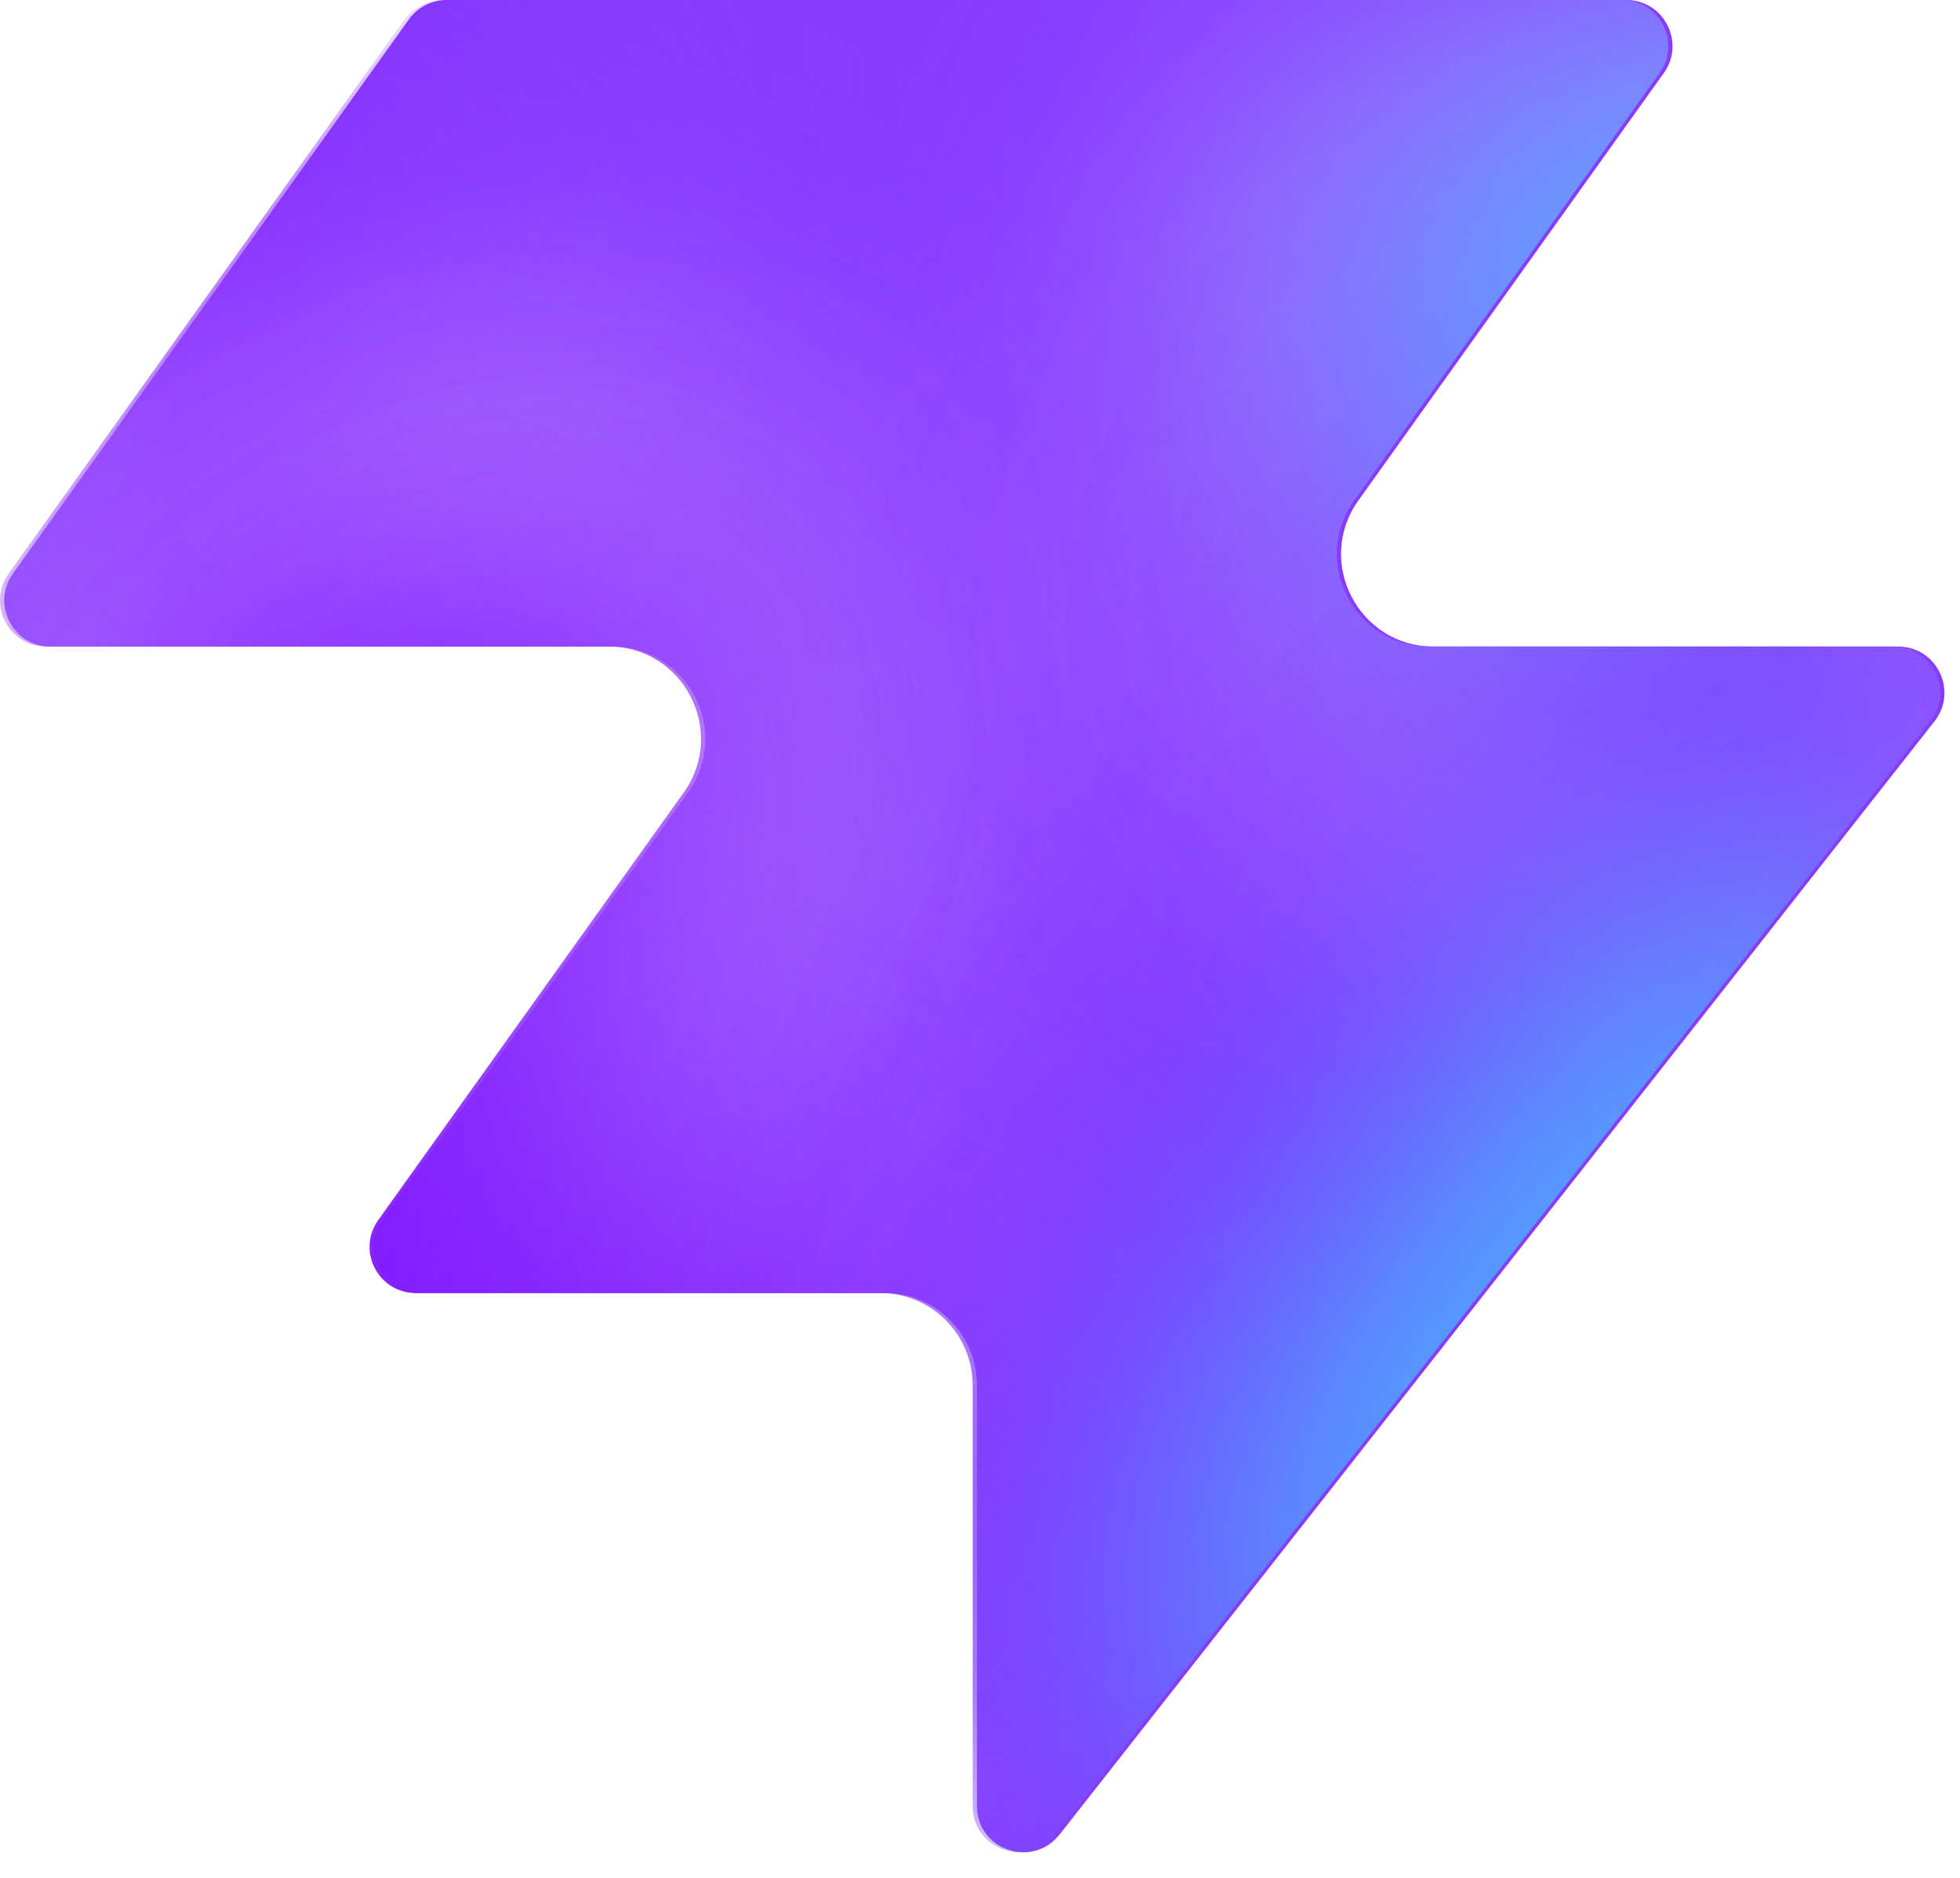
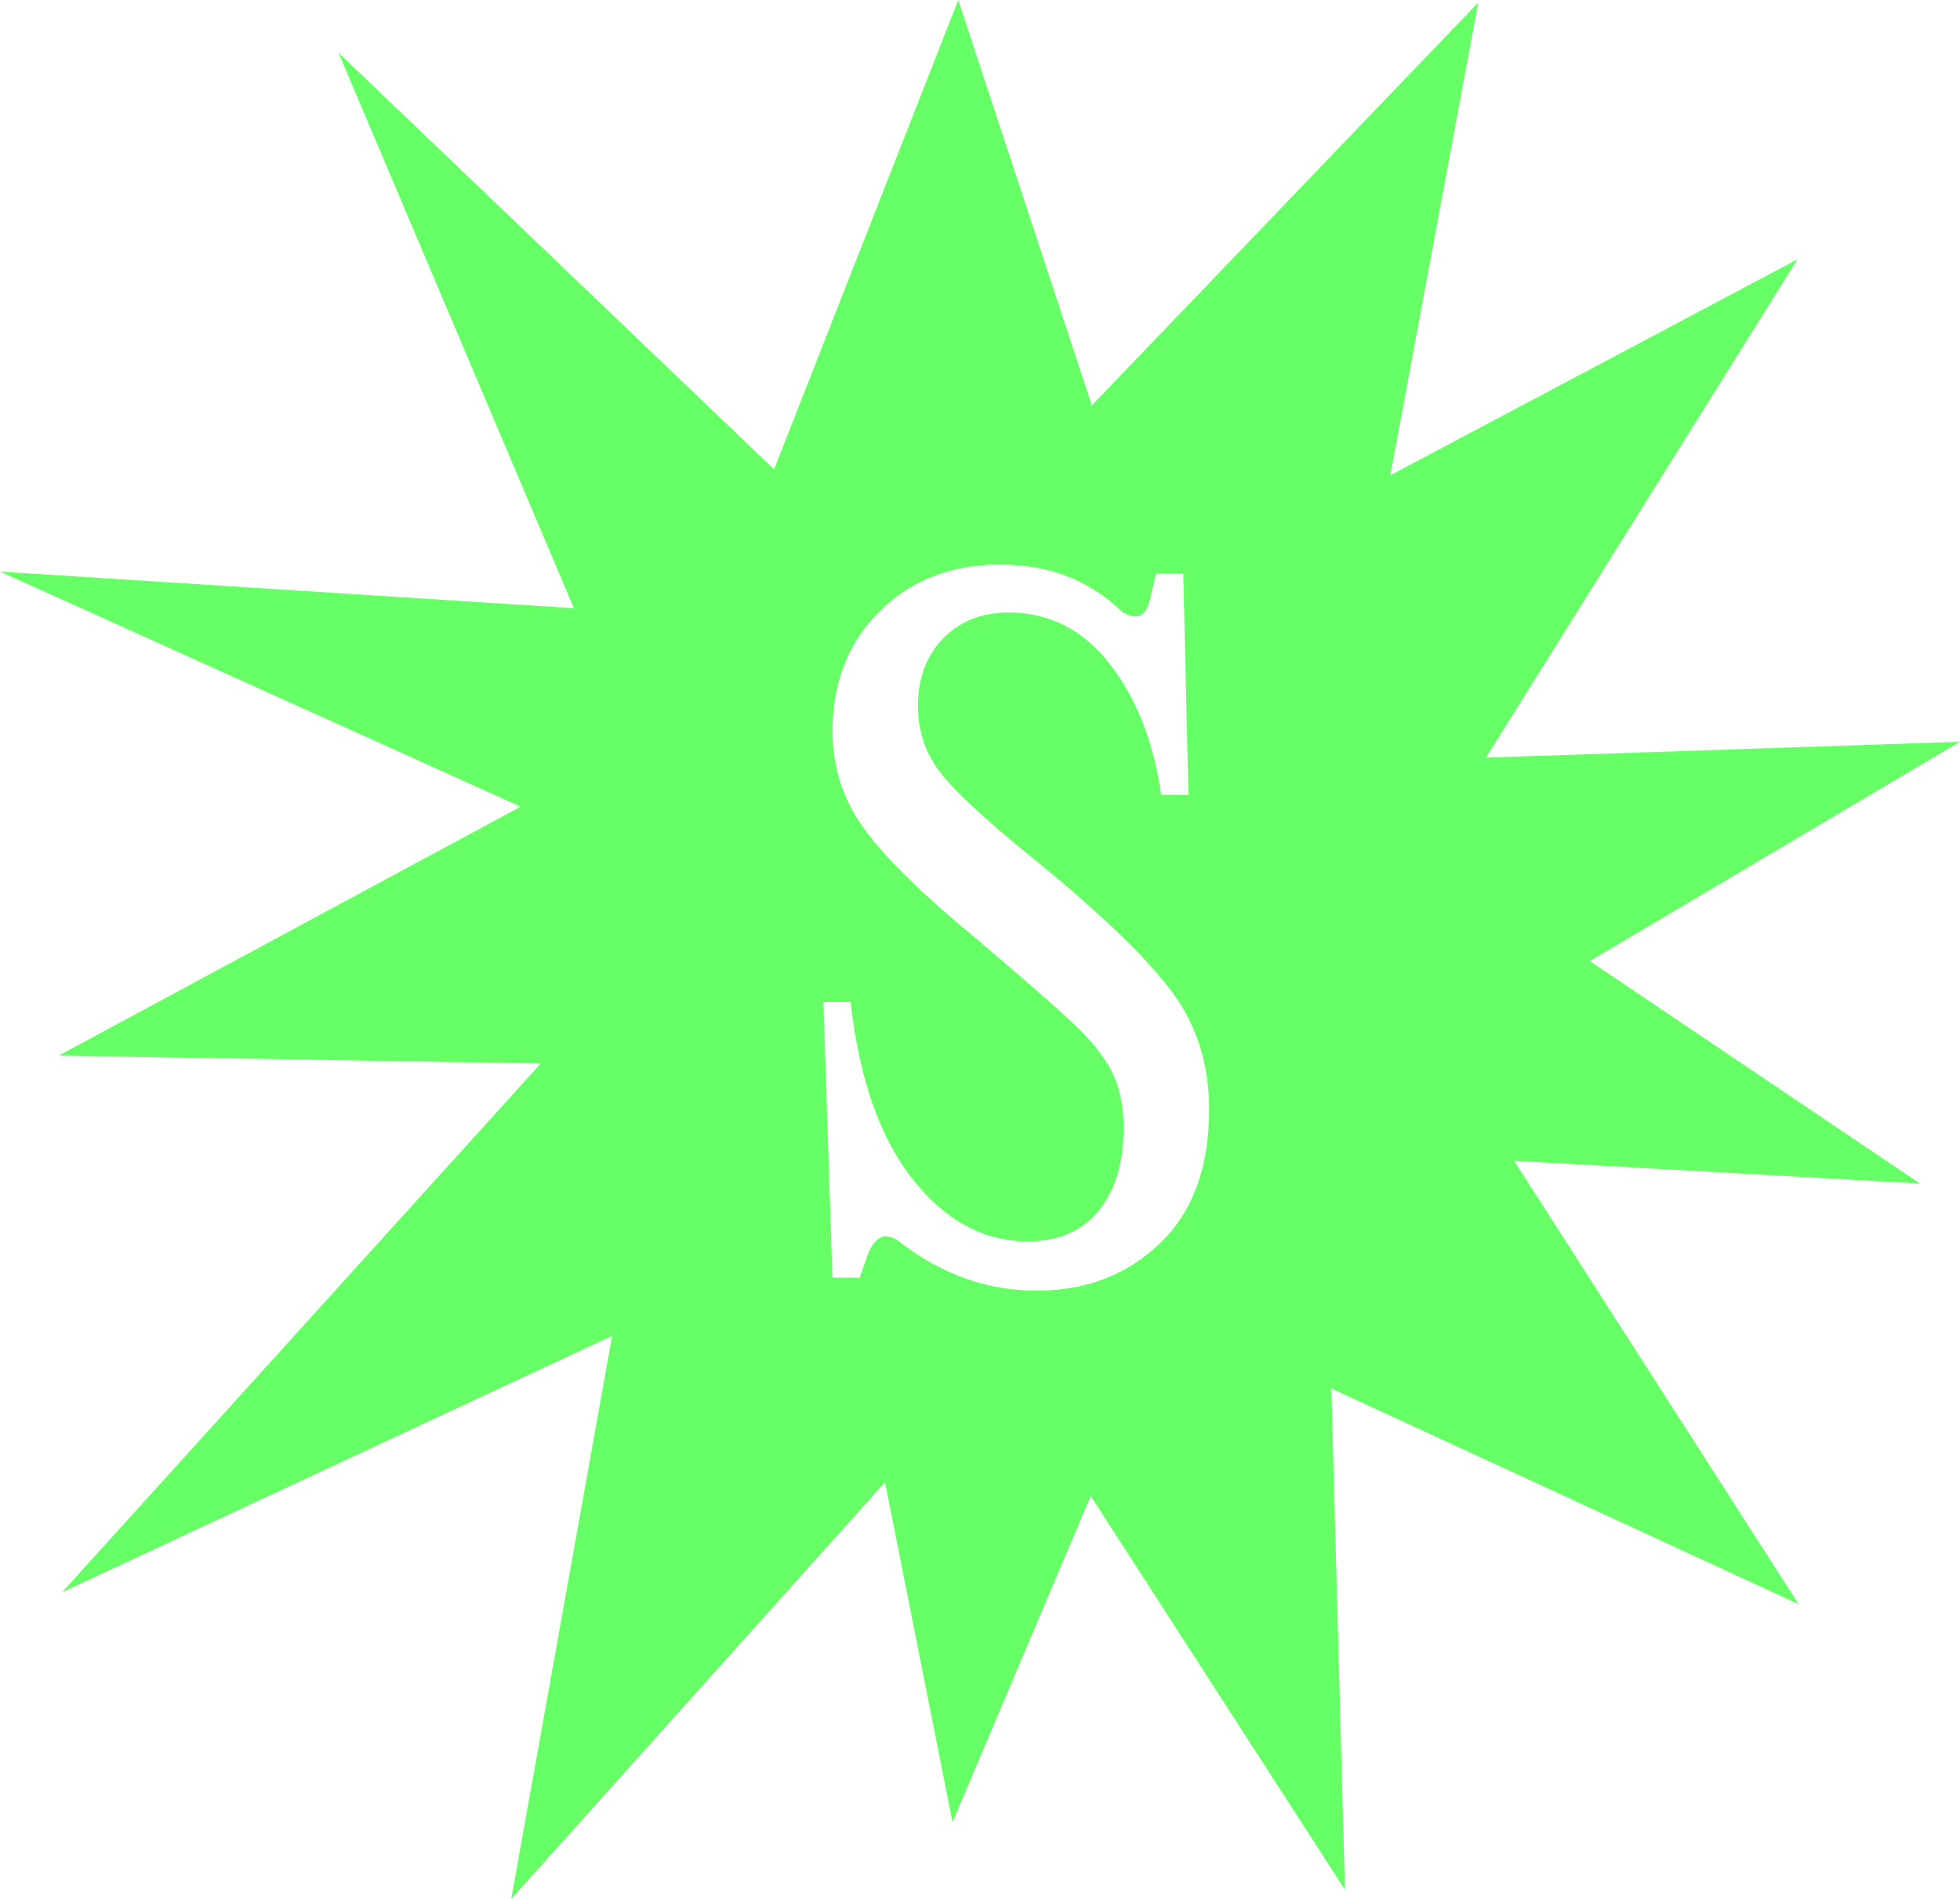
- <svg xmlns="http://www.w3.org/2000/svg" width="48" height="46" fill="none" viewBox="0 0 48 46">
-   <path fill="#863bff" d="M25.946 44.938c-.664.845-2.021.375-2.021-.698V33.937a2.26 2.26 0 0 0-2.262-2.262H10.287c-.92 0-1.456-1.04-.92-1.788l7.48-10.471c1.07-1.497 0-3.578-1.842-3.578H1.237c-.92 0-1.456-1.04-.92-1.788L10.013.474c.214-.297.556-.474.92-.474h28.894c.92 0 1.456 1.04.92 1.788l-7.48 10.471c-1.07 1.498 0 3.579 1.842 3.579h11.377c.943 0 1.473 1.088.89 1.83L25.947 44.94z" style="fill:#863bff;fill:color(display-p3 .525 .23 1);fill-opacity:1" />
-   <mask id="a" width="48" height="46" x="0" y="0" maskUnits="userSpaceOnUse" style="mask-type:alpha">
-     <path fill="#000" d="M25.842 44.938c-.664.844-2.021.375-2.021-.698V33.937a2.26 2.26 0 0 0-2.262-2.262H10.183c-.92 0-1.456-1.04-.92-1.788l7.48-10.471c1.07-1.498 0-3.579-1.842-3.579H1.133c-.92 0-1.456-1.04-.92-1.787L9.91.473c.214-.297.556-.474.92-.474h28.894c.92 0 1.456 1.04.92 1.788l-7.48 10.471c-1.07 1.498 0 3.578 1.842 3.578h11.377c.943 0 1.473 1.088.89 1.832L25.843 44.94z" style="fill:#000;fill-opacity:1" />
-   </mask>
-   <g mask="url(#a)">
-     <g filter="url(#b)">
-       <ellipse cx="5.508" cy="14.704" fill="#ede6ff" rx="5.508" ry="14.704" style="fill:#ede6ff;fill:color(display-p3 .927 .903 1);fill-opacity:1" transform="matrix(.00324 1 1 -.00324 -4.47 31.516)" />
-     </g>
-     <g filter="url(#c)">
-       <ellipse cx="10.399" cy="29.851" fill="#ede6ff" rx="10.399" ry="29.851" style="fill:#ede6ff;fill:color(display-p3 .927 .903 1);fill-opacity:1" transform="matrix(.00324 1 1 -.00324 -39.328 7.883)" />
-     </g>
-     <g filter="url(#d)">
-       <ellipse cx="5.508" cy="30.487" fill="#7e14ff" rx="5.508" ry="30.487" style="fill:#7e14ff;fill:color(display-p3 .492 .077 1);fill-opacity:1" transform="rotate(89.814 -25.913 -14.639)scale(1 -1)" />
-     </g>
-     <g filter="url(#e)">
-       <ellipse cx="5.508" cy="30.599" fill="#7e14ff" rx="5.508" ry="30.599" style="fill:#7e14ff;fill:color(display-p3 .492 .077 1);fill-opacity:1" transform="rotate(89.814 -32.644 -3.334)scale(1 -1)" />
-     </g>
-     <g filter="url(#f)">
-       <ellipse cx="5.508" cy="30.599" fill="#7e14ff" rx="5.508" ry="30.599" style="fill:#7e14ff;fill:color(display-p3 .492 .077 1);fill-opacity:1" transform="matrix(.00324 1 1 -.00324 -34.34 30.47)" />
-     </g>
-     <g filter="url(#g)">
-       <ellipse cx="14.072" cy="22.078" fill="#ede6ff" rx="14.072" ry="22.078" style="fill:#ede6ff;fill:color(display-p3 .927 .903 1);fill-opacity:1" transform="rotate(93.35 24.506 48.493)scale(-1 1)" />
-     </g>
-     <g filter="url(#h)">
-       <ellipse cx="3.47" cy="21.501" fill="#7e14ff" rx="3.47" ry="21.501" style="fill:#7e14ff;fill:color(display-p3 .492 .077 1);fill-opacity:1" transform="rotate(89.009 28.708 47.59)scale(-1 1)" />
-     </g>
-     <g filter="url(#i)">
-       <ellipse cx="3.47" cy="21.501" fill="#7e14ff" rx="3.47" ry="21.501" style="fill:#7e14ff;fill:color(display-p3 .492 .077 1);fill-opacity:1" transform="rotate(89.009 28.708 47.59)scale(-1 1)" />
-     </g>
-     <g filter="url(#j)">
-       <ellipse cx=".387" cy="8.972" fill="#7e14ff" rx="4.407" ry="29.108" style="fill:#7e14ff;fill:color(display-p3 .492 .077 1);fill-opacity:1" transform="rotate(39.51 .387 8.972)" />
-     </g>
-     <g filter="url(#k)">
-       <ellipse cx="47.523" cy="-6.092" fill="#7e14ff" rx="4.407" ry="29.108" style="fill:#7e14ff;fill:color(display-p3 .492 .077 1);fill-opacity:1" transform="rotate(37.892 47.523 -6.092)" />
-     </g>
-     <g filter="url(#l)">
-       <ellipse cx="41.412" cy="6.333" fill="#47bfff" rx="5.971" ry="9.665" style="fill:#47bfff;fill:color(display-p3 .28 .748 1);fill-opacity:1" transform="rotate(37.892 41.412 6.333)" />
-     </g>
-     <g filter="url(#m)">
-       <ellipse cx="-1.879" cy="38.332" fill="#7e14ff" rx="4.407" ry="29.108" style="fill:#7e14ff;fill:color(display-p3 .492 .077 1);fill-opacity:1" transform="rotate(37.892 -1.88 38.332)" />
-     </g>
-     <g filter="url(#n)">
-       <ellipse cx="-1.879" cy="38.332" fill="#7e14ff" rx="4.407" ry="29.108" style="fill:#7e14ff;fill:color(display-p3 .492 .077 1);fill-opacity:1" transform="rotate(37.892 -1.88 38.332)" />
-     </g>
-     <g filter="url(#o)">
-       <ellipse cx="35.651" cy="29.907" fill="#7e14ff" rx="4.407" ry="29.108" style="fill:#7e14ff;fill:color(display-p3 .492 .077 1);fill-opacity:1" transform="rotate(37.892 35.651 29.907)" />
-     </g>
-     <g filter="url(#p)">
-       <ellipse cx="38.418" cy="32.4" fill="#47bfff" rx="5.971" ry="15.297" style="fill:#47bfff;fill:color(display-p3 .28 .748 1);fill-opacity:1" transform="rotate(37.892 38.418 32.4)" />
-     </g>
+ <svg xmlns="http://www.w3.org/2000/svg" id="Capa_2" data-name="Capa 2" viewBox="0 0 683.75 662.39">
+   <defs>
+     <style>
+       .cls-1 {
+         fill: #6f6;
+       }
+     </style>
+   </defs>
+   <g id="Capa_1-2" data-name="Capa 1">
+     <path class="cls-1" d="M554.64,335.22l129.11-76.48-165.37,5.55,108.73-173.87-142.09,75.36L515.7.87l-134.81,140.53L334.29,0l-64.26,163.71L118.07,18.35l82.12,193.8L0,199.38l181.6,82.01L20.46,368.22l168.14,2.78L21.62,555.44l191.92-89.45-35.2,196.41,130.39-145.37,23.56,118.6,48.2-113.78,88.71,137.38-4.75-174.88,163.04,75.25-99.28-154.69,141.63,7.96-115.21-77.62ZM404.62,433.71c-11.44,10.98-25.73,16.48-42.88,16.48s-32.5-5.42-46.95-16.25c-2.11-1.81-4.06-2.71-5.87-2.71-2.11,0-4.06,1.81-5.87,5.42l-3.16,9.03h-9.48l-3.16-96.15h9.48c3.01,26.79,10.23,47.4,21.67,61.84,11.43,14.45,24.83,21.67,40.18,21.67,10.53,0,18.73-3.53,24.6-10.61,5.87-7.07,8.8-16.77,8.8-29.12,0-7.52-1.35-13.99-4.06-19.41s-7.38-11.21-13.99-17.38c-6.62-6.16-17.76-15.87-33.4-29.12-18.96-15.64-32.05-28.51-39.27-38.6-7.22-10.08-10.83-21.29-10.83-33.63,0-17.15,5.49-31.15,16.48-41.98,10.98-10.83,24.9-16.25,41.76-16.25s29.94,4.97,41.08,14.9c2.1,2.11,4.21,3.16,6.32,3.16,2.41,0,4.06-1.81,4.97-5.42l2.26-9.48h9.48l1.81,77.19h-9.48c-2.71-18.66-8.73-33.93-18.06-45.82-9.33-11.88-21.07-17.83-35.21-17.83-9.33,0-16.93,3.01-22.8,9.03-5.87,6.02-8.8,13.85-8.8,23.47s2.93,17.54,8.8,24.6c5.87,7.08,17.22,17.38,34.08,30.92,21.96,18.06,37.24,32.88,45.82,44.46,8.58,11.59,12.87,25.21,12.87,40.85,0,20.17-5.72,35.74-17.15,46.72Z" />
  </g>
-   <defs>
-     <filter id="b" width="60.045" height="41.654" x="-19.77" y="16.149" color-interpolation-filters="sRGB" filterUnits="userSpaceOnUse">
-       <feFlood flood-opacity="0" result="BackgroundImageFix" />
-       <feBlend in="SourceGraphic" in2="BackgroundImageFix" result="shape" />
-       <feGaussianBlur result="effect1_foregroundBlur_2002_17158" stdDeviation="7.659" />
-     </filter>
-     <filter id="c" width="90.34" height="51.437" x="-54.613" y="-7.533" color-interpolation-filters="sRGB" filterUnits="userSpaceOnUse">
-       <feFlood flood-opacity="0" result="BackgroundImageFix" />
-       <feBlend in="SourceGraphic" in2="BackgroundImageFix" result="shape" />
-       <feGaussianBlur result="effect1_foregroundBlur_2002_17158" stdDeviation="7.659" />
-     </filter>
-     <filter id="d" width="79.355" height="29.4" x="-49.64" y="2.03" color-interpolation-filters="sRGB" filterUnits="userSpaceOnUse">
-       <feFlood flood-opacity="0" result="BackgroundImageFix" />
-       <feBlend in="SourceGraphic" in2="BackgroundImageFix" result="shape" />
-       <feGaussianBlur result="effect1_foregroundBlur_2002_17158" stdDeviation="4.596" />
-     </filter>
-     <filter id="e" width="79.579" height="29.4" x="-45.045" y="20.029" color-interpolation-filters="sRGB" filterUnits="userSpaceOnUse">
-       <feFlood flood-opacity="0" result="BackgroundImageFix" />
-       <feBlend in="SourceGraphic" in2="BackgroundImageFix" result="shape" />
-       <feGaussianBlur result="effect1_foregroundBlur_2002_17158" stdDeviation="4.596" />
-     </filter>
-     <filter id="f" width="79.579" height="29.4" x="-43.513" y="21.178" color-interpolation-filters="sRGB" filterUnits="userSpaceOnUse">
-       <feFlood flood-opacity="0" result="BackgroundImageFix" />
-       <feBlend in="SourceGraphic" in2="BackgroundImageFix" result="shape" />
-       <feGaussianBlur result="effect1_foregroundBlur_2002_17158" stdDeviation="4.596" />
-     </filter>
-     <filter id="g" width="74.749" height="58.852" x="15.756" y="-17.901" color-interpolation-filters="sRGB" filterUnits="userSpaceOnUse">
-       <feFlood flood-opacity="0" result="BackgroundImageFix" />
-       <feBlend in="SourceGraphic" in2="BackgroundImageFix" result="shape" />
-       <feGaussianBlur result="effect1_foregroundBlur_2002_17158" stdDeviation="7.659" />
-     </filter>
-     <filter id="h" width="61.377" height="25.362" x="23.548" y="2.284" color-interpolation-filters="sRGB" filterUnits="userSpaceOnUse">
-       <feFlood flood-opacity="0" result="BackgroundImageFix" />
-       <feBlend in="SourceGraphic" in2="BackgroundImageFix" result="shape" />
-       <feGaussianBlur result="effect1_foregroundBlur_2002_17158" stdDeviation="4.596" />
-     </filter>
-     <filter id="i" width="61.377" height="25.362" x="23.548" y="2.284" color-interpolation-filters="sRGB" filterUnits="userSpaceOnUse">
-       <feFlood flood-opacity="0" result="BackgroundImageFix" />
-       <feBlend in="SourceGraphic" in2="BackgroundImageFix" result="shape" />
-       <feGaussianBlur result="effect1_foregroundBlur_2002_17158" stdDeviation="4.596" />
-     </filter>
-     <filter id="j" width="56.045" height="63.649" x="-27.636" y="-22.853" color-interpolation-filters="sRGB" filterUnits="userSpaceOnUse">
-       <feFlood flood-opacity="0" result="BackgroundImageFix" />
-       <feBlend in="SourceGraphic" in2="BackgroundImageFix" result="shape" />
-       <feGaussianBlur result="effect1_foregroundBlur_2002_17158" stdDeviation="4.596" />
-     </filter>
-     <filter id="k" width="54.814" height="64.646" x="20.116" y="-38.415" color-interpolation-filters="sRGB" filterUnits="userSpaceOnUse">
-       <feFlood flood-opacity="0" result="BackgroundImageFix" />
-       <feBlend in="SourceGraphic" in2="BackgroundImageFix" result="shape" />
-       <feGaussianBlur result="effect1_foregroundBlur_2002_17158" stdDeviation="4.596" />
-     </filter>
-     <filter id="l" width="33.541" height="35.313" x="24.641" y="-11.323" color-interpolation-filters="sRGB" filterUnits="userSpaceOnUse">
-       <feFlood flood-opacity="0" result="BackgroundImageFix" />
-       <feBlend in="SourceGraphic" in2="BackgroundImageFix" result="shape" />
-       <feGaussianBlur result="effect1_foregroundBlur_2002_17158" stdDeviation="4.596" />
-     </filter>
-     <filter id="m" width="54.814" height="64.646" x="-29.286" y="6.009" color-interpolation-filters="sRGB" filterUnits="userSpaceOnUse">
-       <feFlood flood-opacity="0" result="BackgroundImageFix" />
-       <feBlend in="SourceGraphic" in2="BackgroundImageFix" result="shape" />
-       <feGaussianBlur result="effect1_foregroundBlur_2002_17158" stdDeviation="4.596" />
-     </filter>
-     <filter id="n" width="54.814" height="64.646" x="-29.286" y="6.009" color-interpolation-filters="sRGB" filterUnits="userSpaceOnUse">
-       <feFlood flood-opacity="0" result="BackgroundImageFix" />
-       <feBlend in="SourceGraphic" in2="BackgroundImageFix" result="shape" />
-       <feGaussianBlur result="effect1_foregroundBlur_2002_17158" stdDeviation="4.596" />
-     </filter>
-     <filter id="o" width="54.814" height="64.646" x="8.244" y="-2.416" color-interpolation-filters="sRGB" filterUnits="userSpaceOnUse">
-       <feFlood flood-opacity="0" result="BackgroundImageFix" />
-       <feBlend in="SourceGraphic" in2="BackgroundImageFix" result="shape" />
-       <feGaussianBlur result="effect1_foregroundBlur_2002_17158" stdDeviation="4.596" />
-     </filter>
-     <filter id="p" width="39.409" height="43.623" x="18.713" y="10.588" color-interpolation-filters="sRGB" filterUnits="userSpaceOnUse">
-       <feFlood flood-opacity="0" result="BackgroundImageFix" />
-       <feBlend in="SourceGraphic" in2="BackgroundImageFix" result="shape" />
-       <feGaussianBlur result="effect1_foregroundBlur_2002_17158" stdDeviation="4.596" />
-     </filter>
-   </defs>
</svg>
